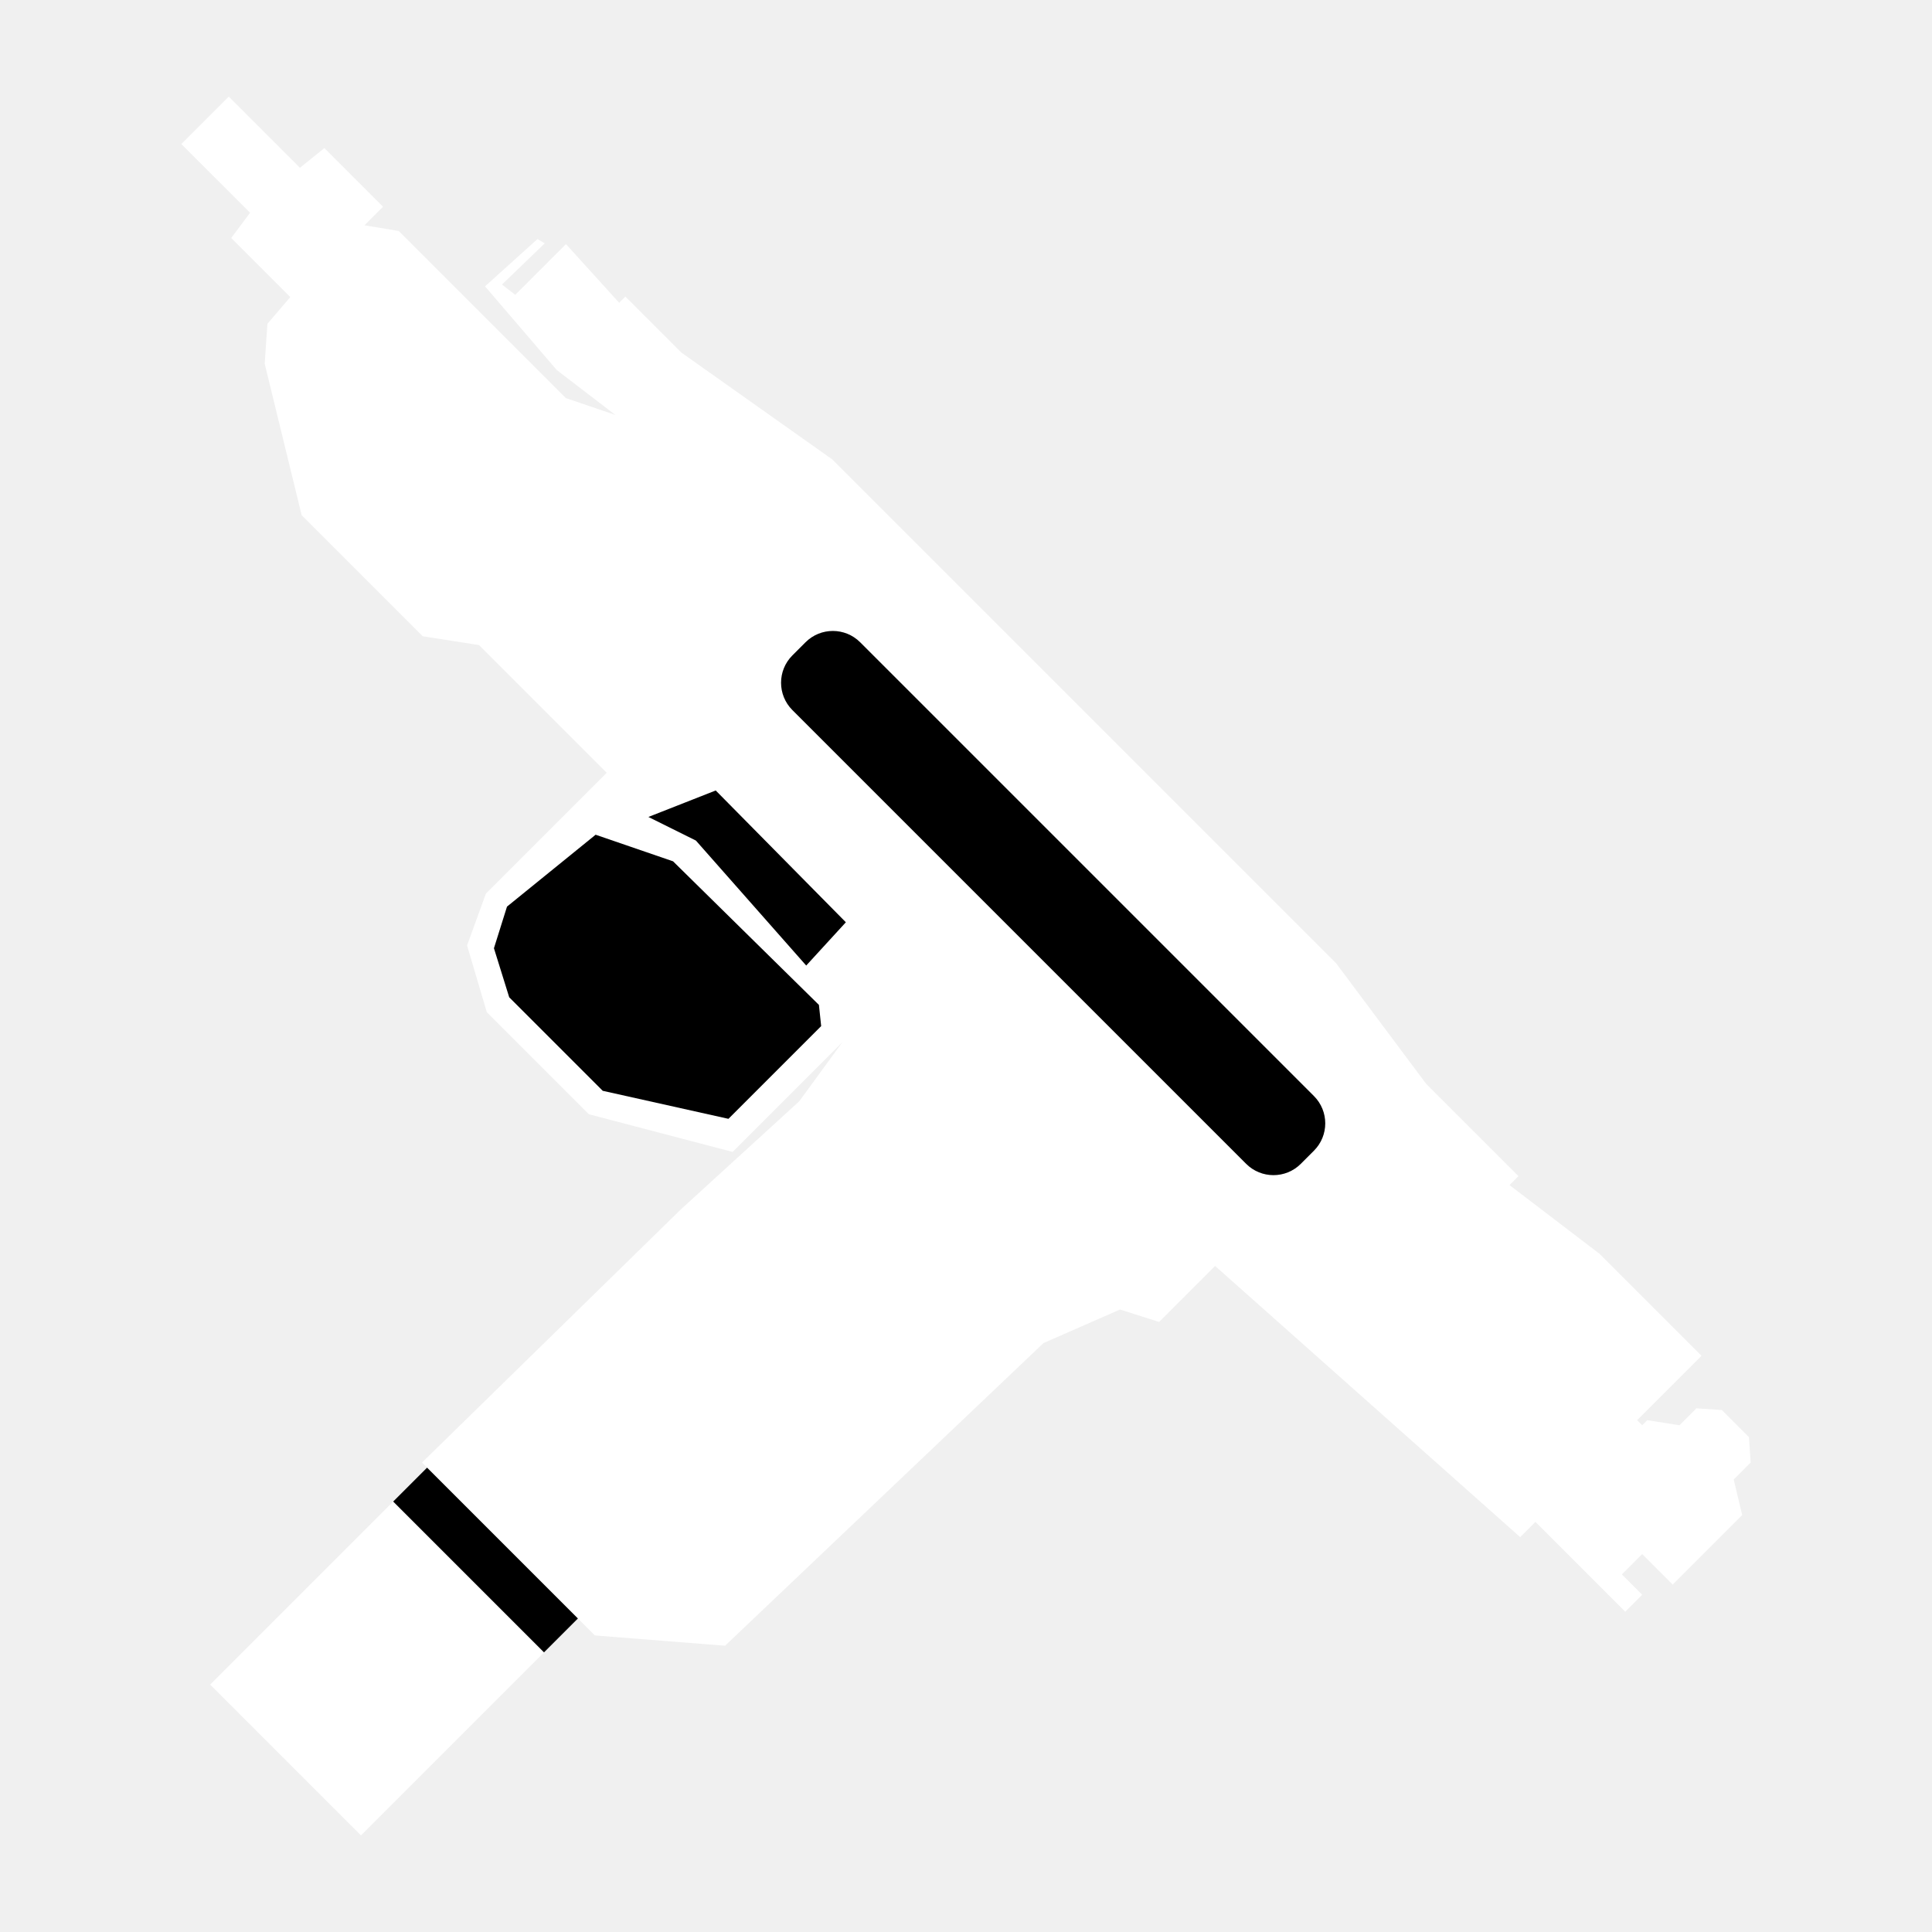
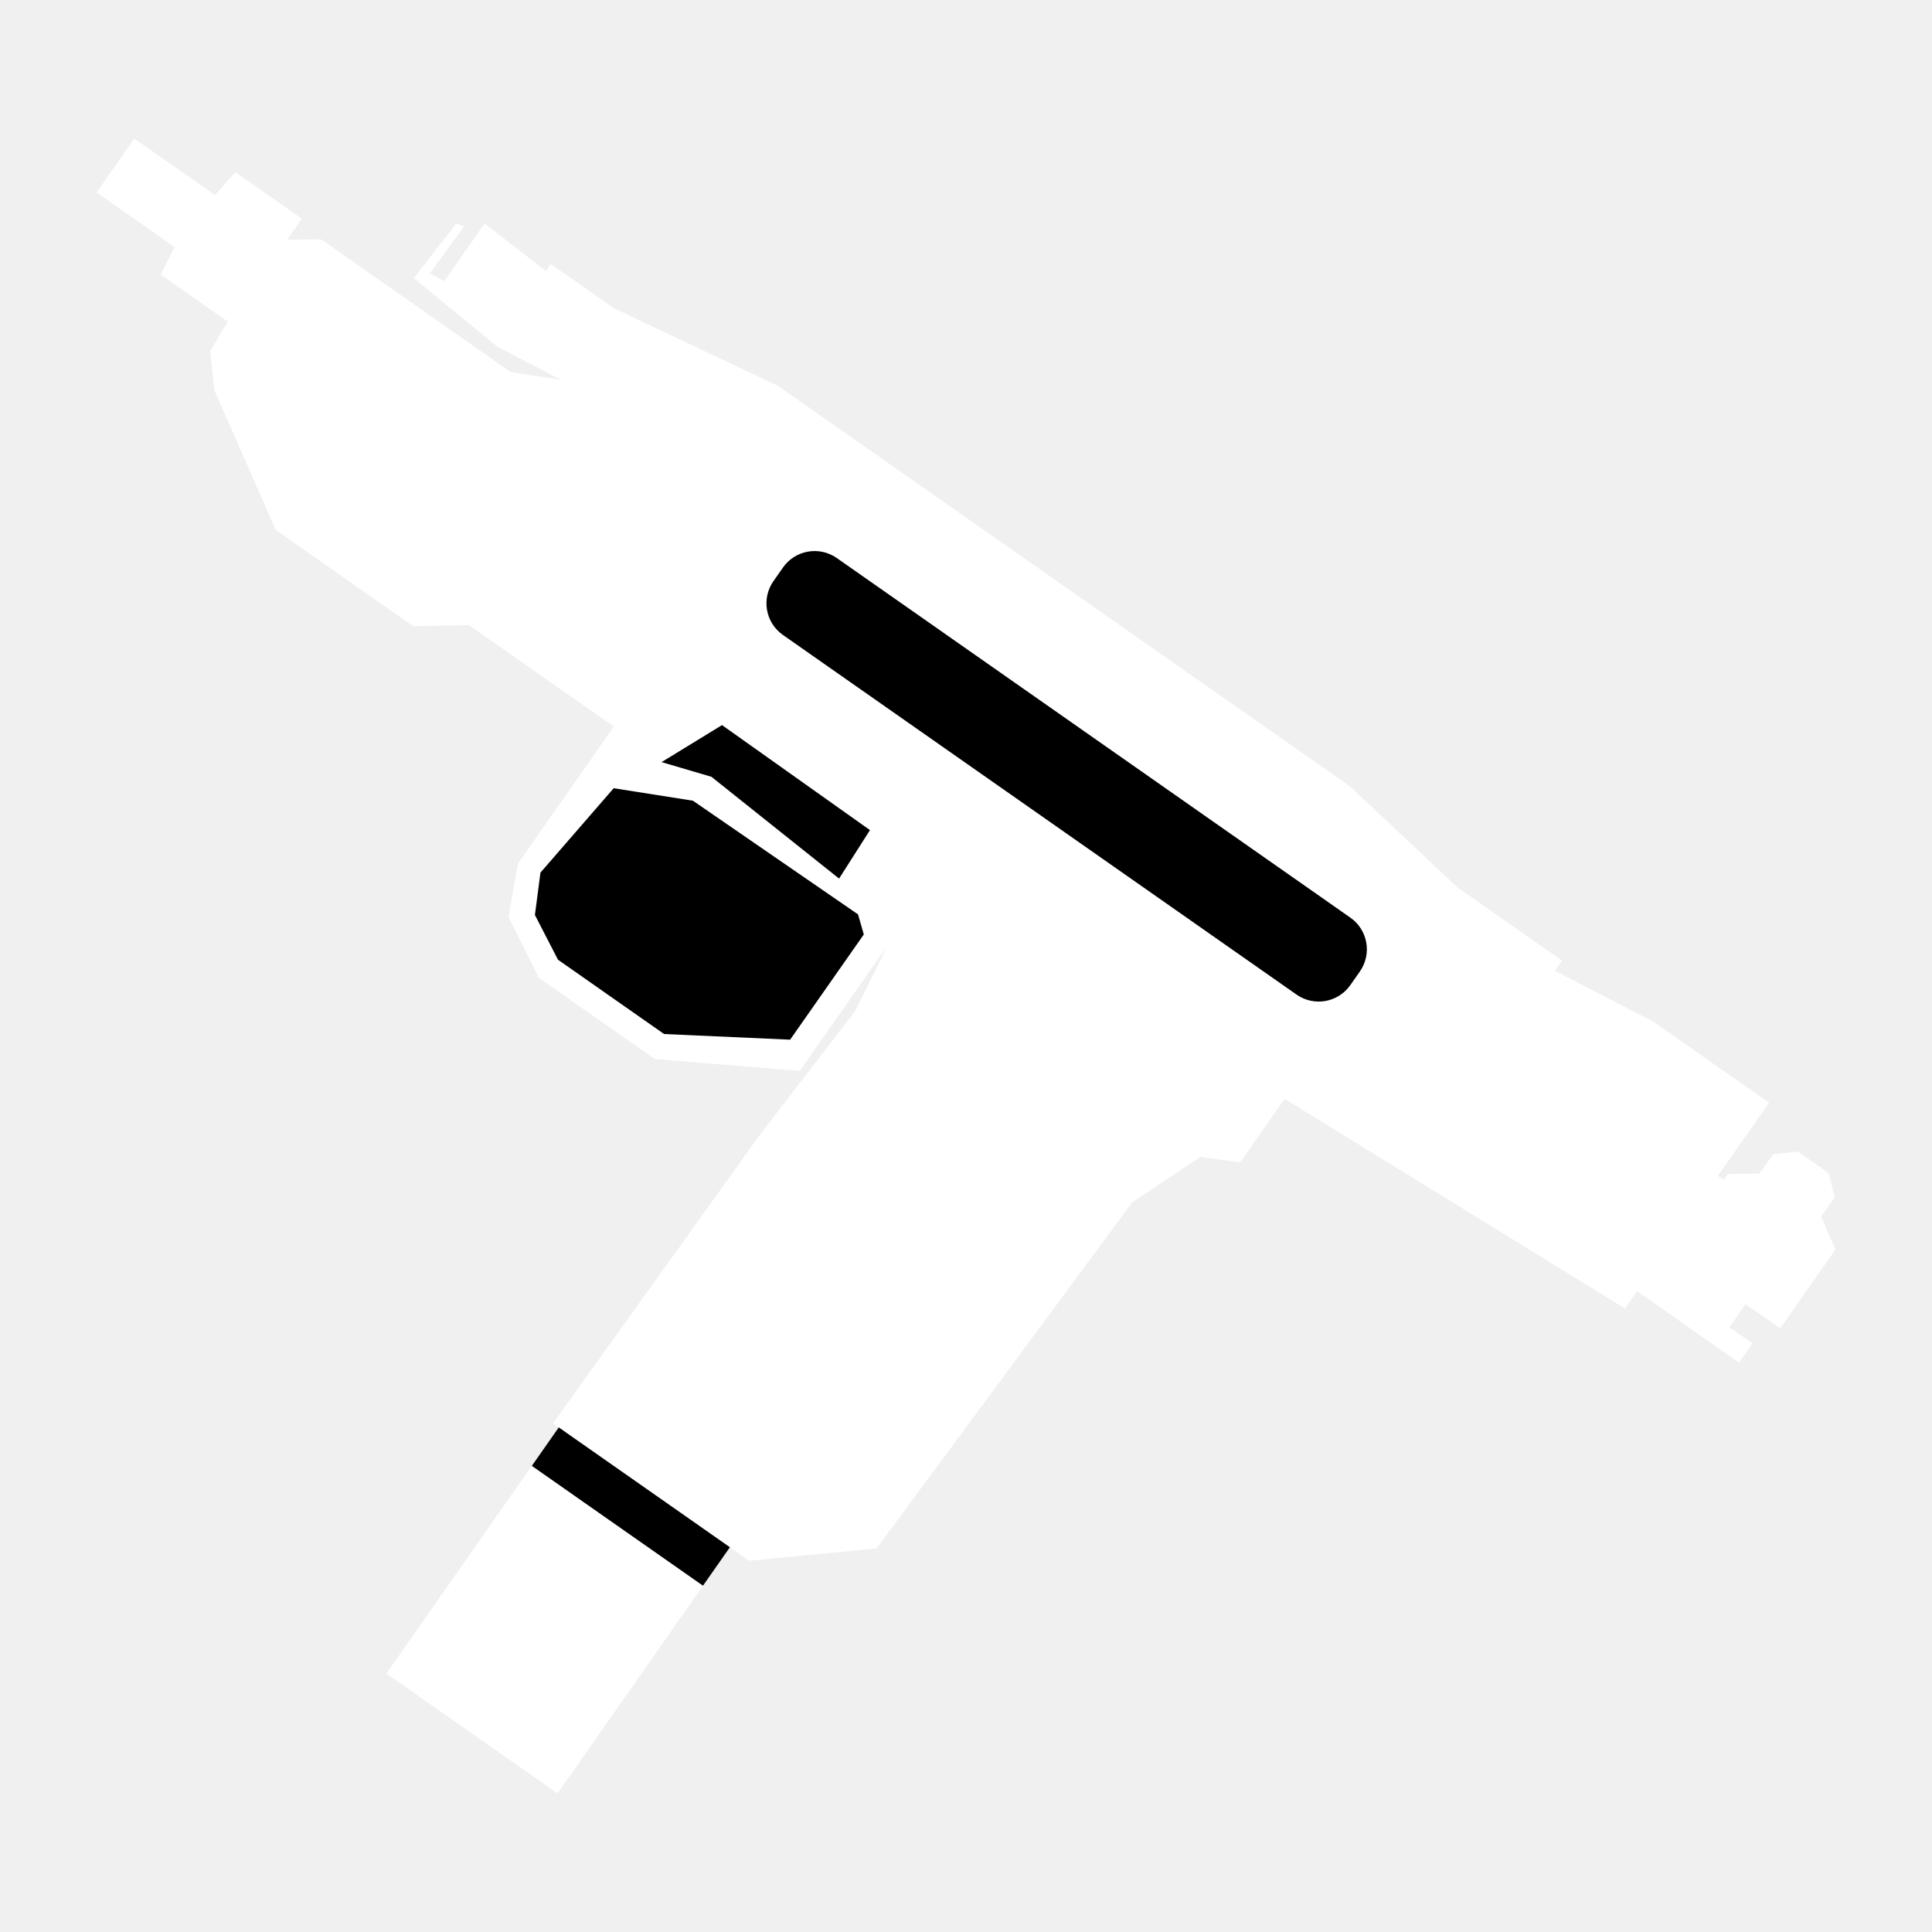
- <svg xmlns="http://www.w3.org/2000/svg" width="1000" height="1000" viewBox="0 0 1000 1000" id="svg4166" version="1.1">
+ <svg xmlns="http://www.w3.org/2000/svg" version="1.1" id="svg4166" viewBox="0 0 1000 1000" height="1000" width="1000">
  <defs id="defs4168" />
-   <g id="layer1" transform="translate(0,-52.36229)">
-     <path style="fill:#ffffff;fill-opacity:1;stroke:none;stroke-width:1px;stroke-linecap:butt;stroke-linejoin:miter;stroke-opacity:1" d="m 436.028,591.773 -22.337,30.608 -61.404,56.078 -133.866,130.921 2.632,2.632 -112.281,112.281 78.07,78.07 112.281,-112.281 8.772,8.772 67.419,5.326 164.787,-156.642 39.63,-17.387 20.238,6.454 28.979,-28.979 157.895,140.351 7.895,-7.895 46.491,46.491 8.772,-8.772 -10.526,-10.526 10.526,-10.526 15.789,15.789 35.965,-35.965 -4.386,-18.421 8.772,-8.772 -0.877,-13.158 -14.035,-14.035 -13.158,-0.877 -8.772,8.772 -16.667,-2.632 -2.632,2.632 -2.632,-2.632 33.333,-33.333 -52.82,-52.82 -46.554,-35.526 4.637,-4.637 -47.776,-47.776 -46.617,-62.406 -260.808,-260.808 -78.133,-55.326 -28.947,-28.947 -3.203,3.203 -27.538,-30.357 -26.237,26.237 -6.889,-5.317 22.145,-21.326 -3.766,-2.215 -27.137,24.478 37.105,43.308 30.349,23.26 -25.613,-8.724 -86.494,-86.494 -17.747,-2.959 9.587,-9.587 -30.363,-30.363 -12.619,10.188 -36.842,-36.842 -24.561,24.561 35.566,35.566 -9.742,13.065 30.57,30.57 -11.841,13.834 -1.41,20.667 19.137,78.403 62.665,62.665 29.117,4.555 66.114,66.114 -62.545,62.545 -9.736,26.816 10.213,34.535 52.834,52.834 74.401,19.507 z" id="path28" />
-     <path style="fill:#000000;fill-opacity:1;stroke:none;stroke-width:1px;stroke-linecap:butt;stroke-linejoin:miter;stroke-opacity:1" d="m 437.813,529.728 -20.52,22.4 -57.096,-64.693 -24.593,-12.218 34.853,-13.706 z" id="path30" />
-     <path style="fill:#000000;fill-opacity:1;stroke:none;stroke-width:1px;stroke-linecap:butt;stroke-linejoin:miter;stroke-opacity:1" d="m 425.034,583.469 -1.16,-10.97 -75.502,-74.319 -40.081,-13.765 -45.869,37.211 -6.759,21.544 7.904,25.389 48.402,48.402 65.069,14.505 z" id="path32" />
-     <rect transform="matrix(-0.7071068,-0.7071068,-0.7071068,0.7071068,0,0)" ry="20" rx="20" y="-42.723" x="-939.074" height="49.622" width="372.161" id="rect834" style="fill:#000000;fill-opacity:1;stroke:none;stroke-width:7;stroke-linecap:square;stroke-dasharray:42, 14" />
-     <rect transform="matrix(-0.7071068,-0.7071068,-0.7071068,0.7071068,0,0)" y="417.871" x="-840.894" height="24.811" width="110.408" id="rect836" style="fill:#000000;fill-opacity:1;stroke:none;stroke-width:7;stroke-linecap:square;stroke-dasharray:42, 14" />
+   <g transform="translate(0,-52.36229)" id="layer1">
+     <path id="path28" d="m 459.121,542.177 -16.341,33.324 -49.692,64.537 -106.86,149.056 2.986,2.091 -89.209,127.404 88.585,62.028 89.209,-127.404 9.953,6.969 65.938,-6.33 132.312,-179.125 35.27,-23.512 20.619,2.783 23.024,-32.882 176.178,108.527 6.273,-8.958 52.753,36.938 6.969,-9.953 -11.944,-8.363 8.363,-11.944 17.916,12.545 L 950,699.098 l -7.364,-17.023 6.969,-9.953 -3.084,-12.543 -15.925,-11.151 -12.841,1.392 -6.969,9.953 -16.524,0.296 -2.091,2.986 -2.986,-2.091 26.484,-37.823 -59.934,-41.966 -50.949,-26.351 3.684,-5.261 -54.211,-37.959 -55.581,-52.268 -295.937,-207.217 -84.777,-40.078 -32.846,-22.999 -2.545,3.635 -31.726,-24.599 -20.846,29.771 -7.55,-3.957 17.734,-24.337 -4.009,-1.496 -22.013,28.228 43.158,35.464 33.231,17.275 -26.19,-4.058 -98.144,-68.721 -17.622,0.165 7.617,-10.879 -34.453,-24.124 -10.44,11.974 L 69.514,124.109 50,151.979 l 40.356,28.258 -7.175,14.259 34.688,24.289 -9.068,15.358 2.155,20.175 31.795,72.373 71.105,49.788 28.861,-0.558 75.018,52.528 -49.693,70.969 -4.83,27.523 15.725,31.576 59.95,41.977 75.085,6.162 z" style="fill:#ffffff;fill-opacity:1;stroke:none;stroke-width:1px;stroke-linecap:butt;stroke-linejoin:miter;stroke-opacity:1" />
+     <path id="path30" d="m 450.29,482.023 -15.984,25.097 -66.078,-52.692 -25.8,-7.603 31.288,-19.149 z" style="fill:#000000;fill-opacity:1;stroke:none;stroke-width:1px;stroke-linecap:butt;stroke-linejoin:miter;stroke-opacity:1" />
+     <path id="path32" d="m 447.104,536.036 -2.985,-10.385 -85.47,-58.846 -41.004,-6.461 -37.916,43.696 -2.856,21.931 11.942,23.146 54.922,38.456 65.233,2.924 z" style="fill:#000000;fill-opacity:1;stroke:none;stroke-width:1px;stroke-linecap:butt;stroke-linejoin:miter;stroke-opacity:1" />
+     <rect style="fill:#000000;fill-opacity:1;stroke:none;stroke-width:7;stroke-linecap:square;stroke-dasharray:42, 14" id="rect834" width="364.527" height="48.604" x="-895.023" y="31.068" rx="20" ry="20" transform="matrix(-0.8191521,-0.5735764,-0.5735764,0.8191521,0,0)" />
+     <rect style="fill:#000000;fill-opacity:1;stroke:none;stroke-width:7;stroke-linecap:square;stroke-dasharray:42, 14" id="rect836" width="108.143" height="24.302" x="-798.858" y="482.213" transform="matrix(-0.8191521,-0.5735764,-0.5735764,0.8191521,0,0)" />
  </g>
</svg>
